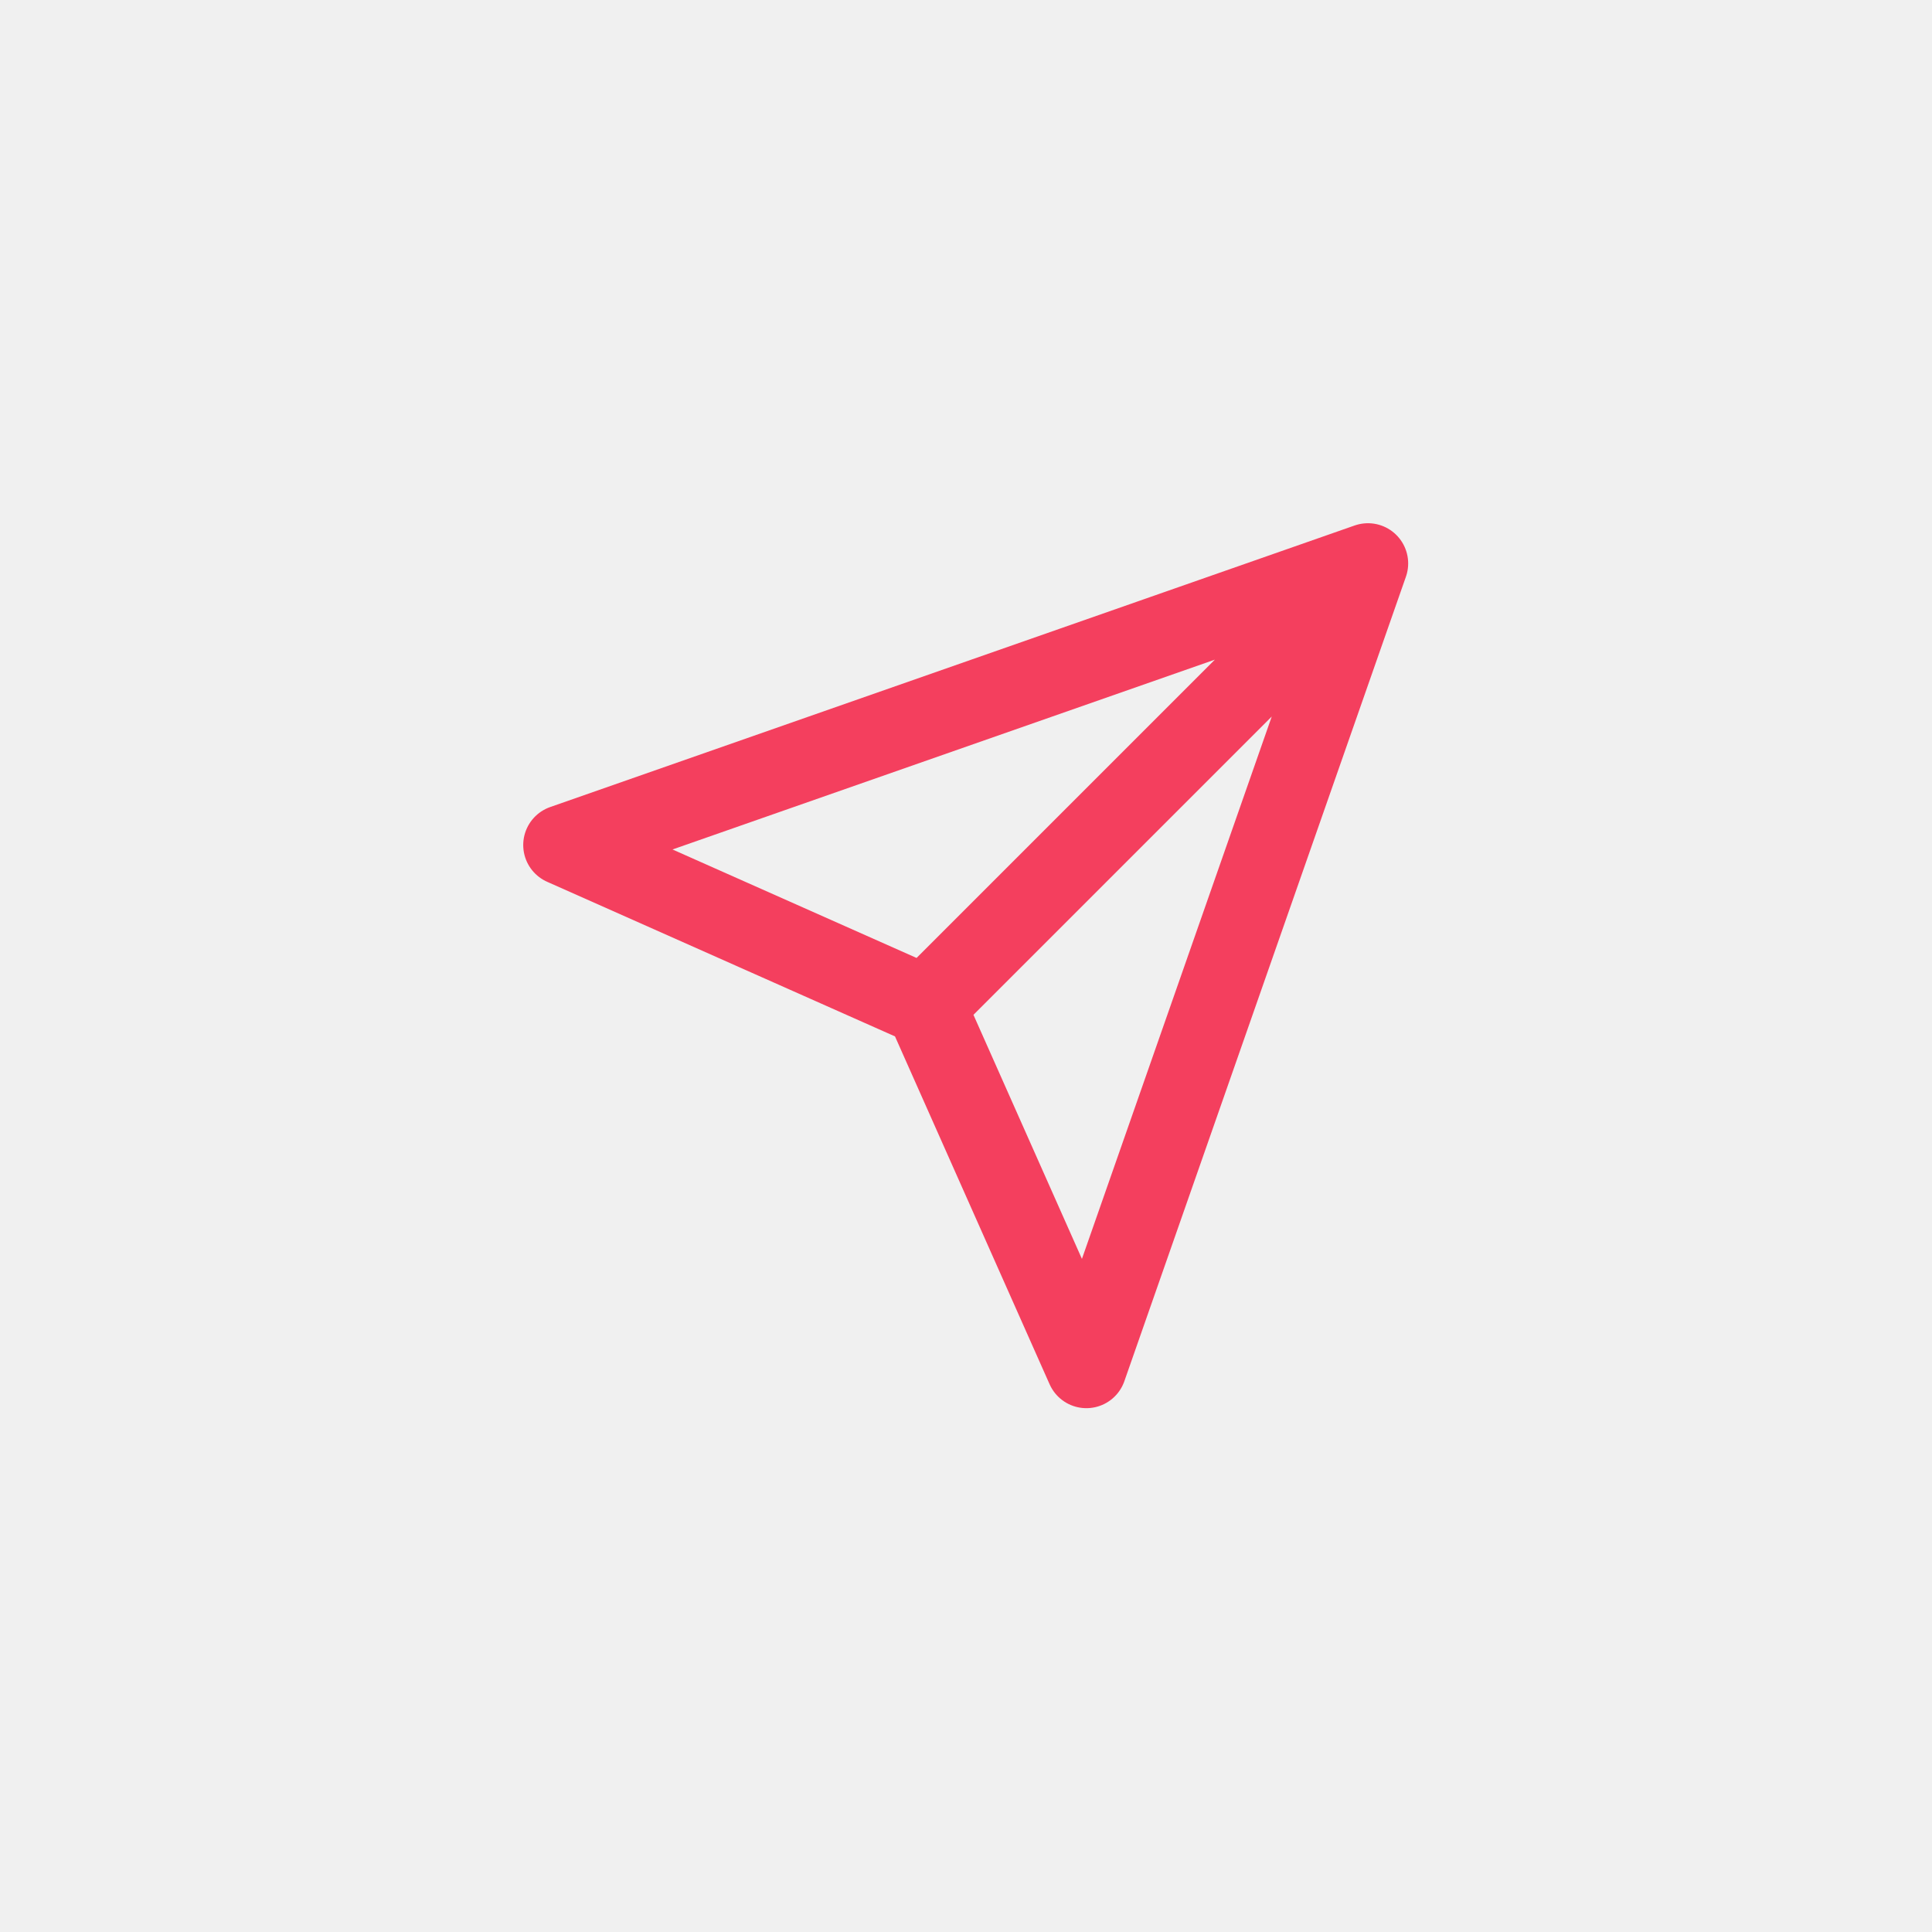
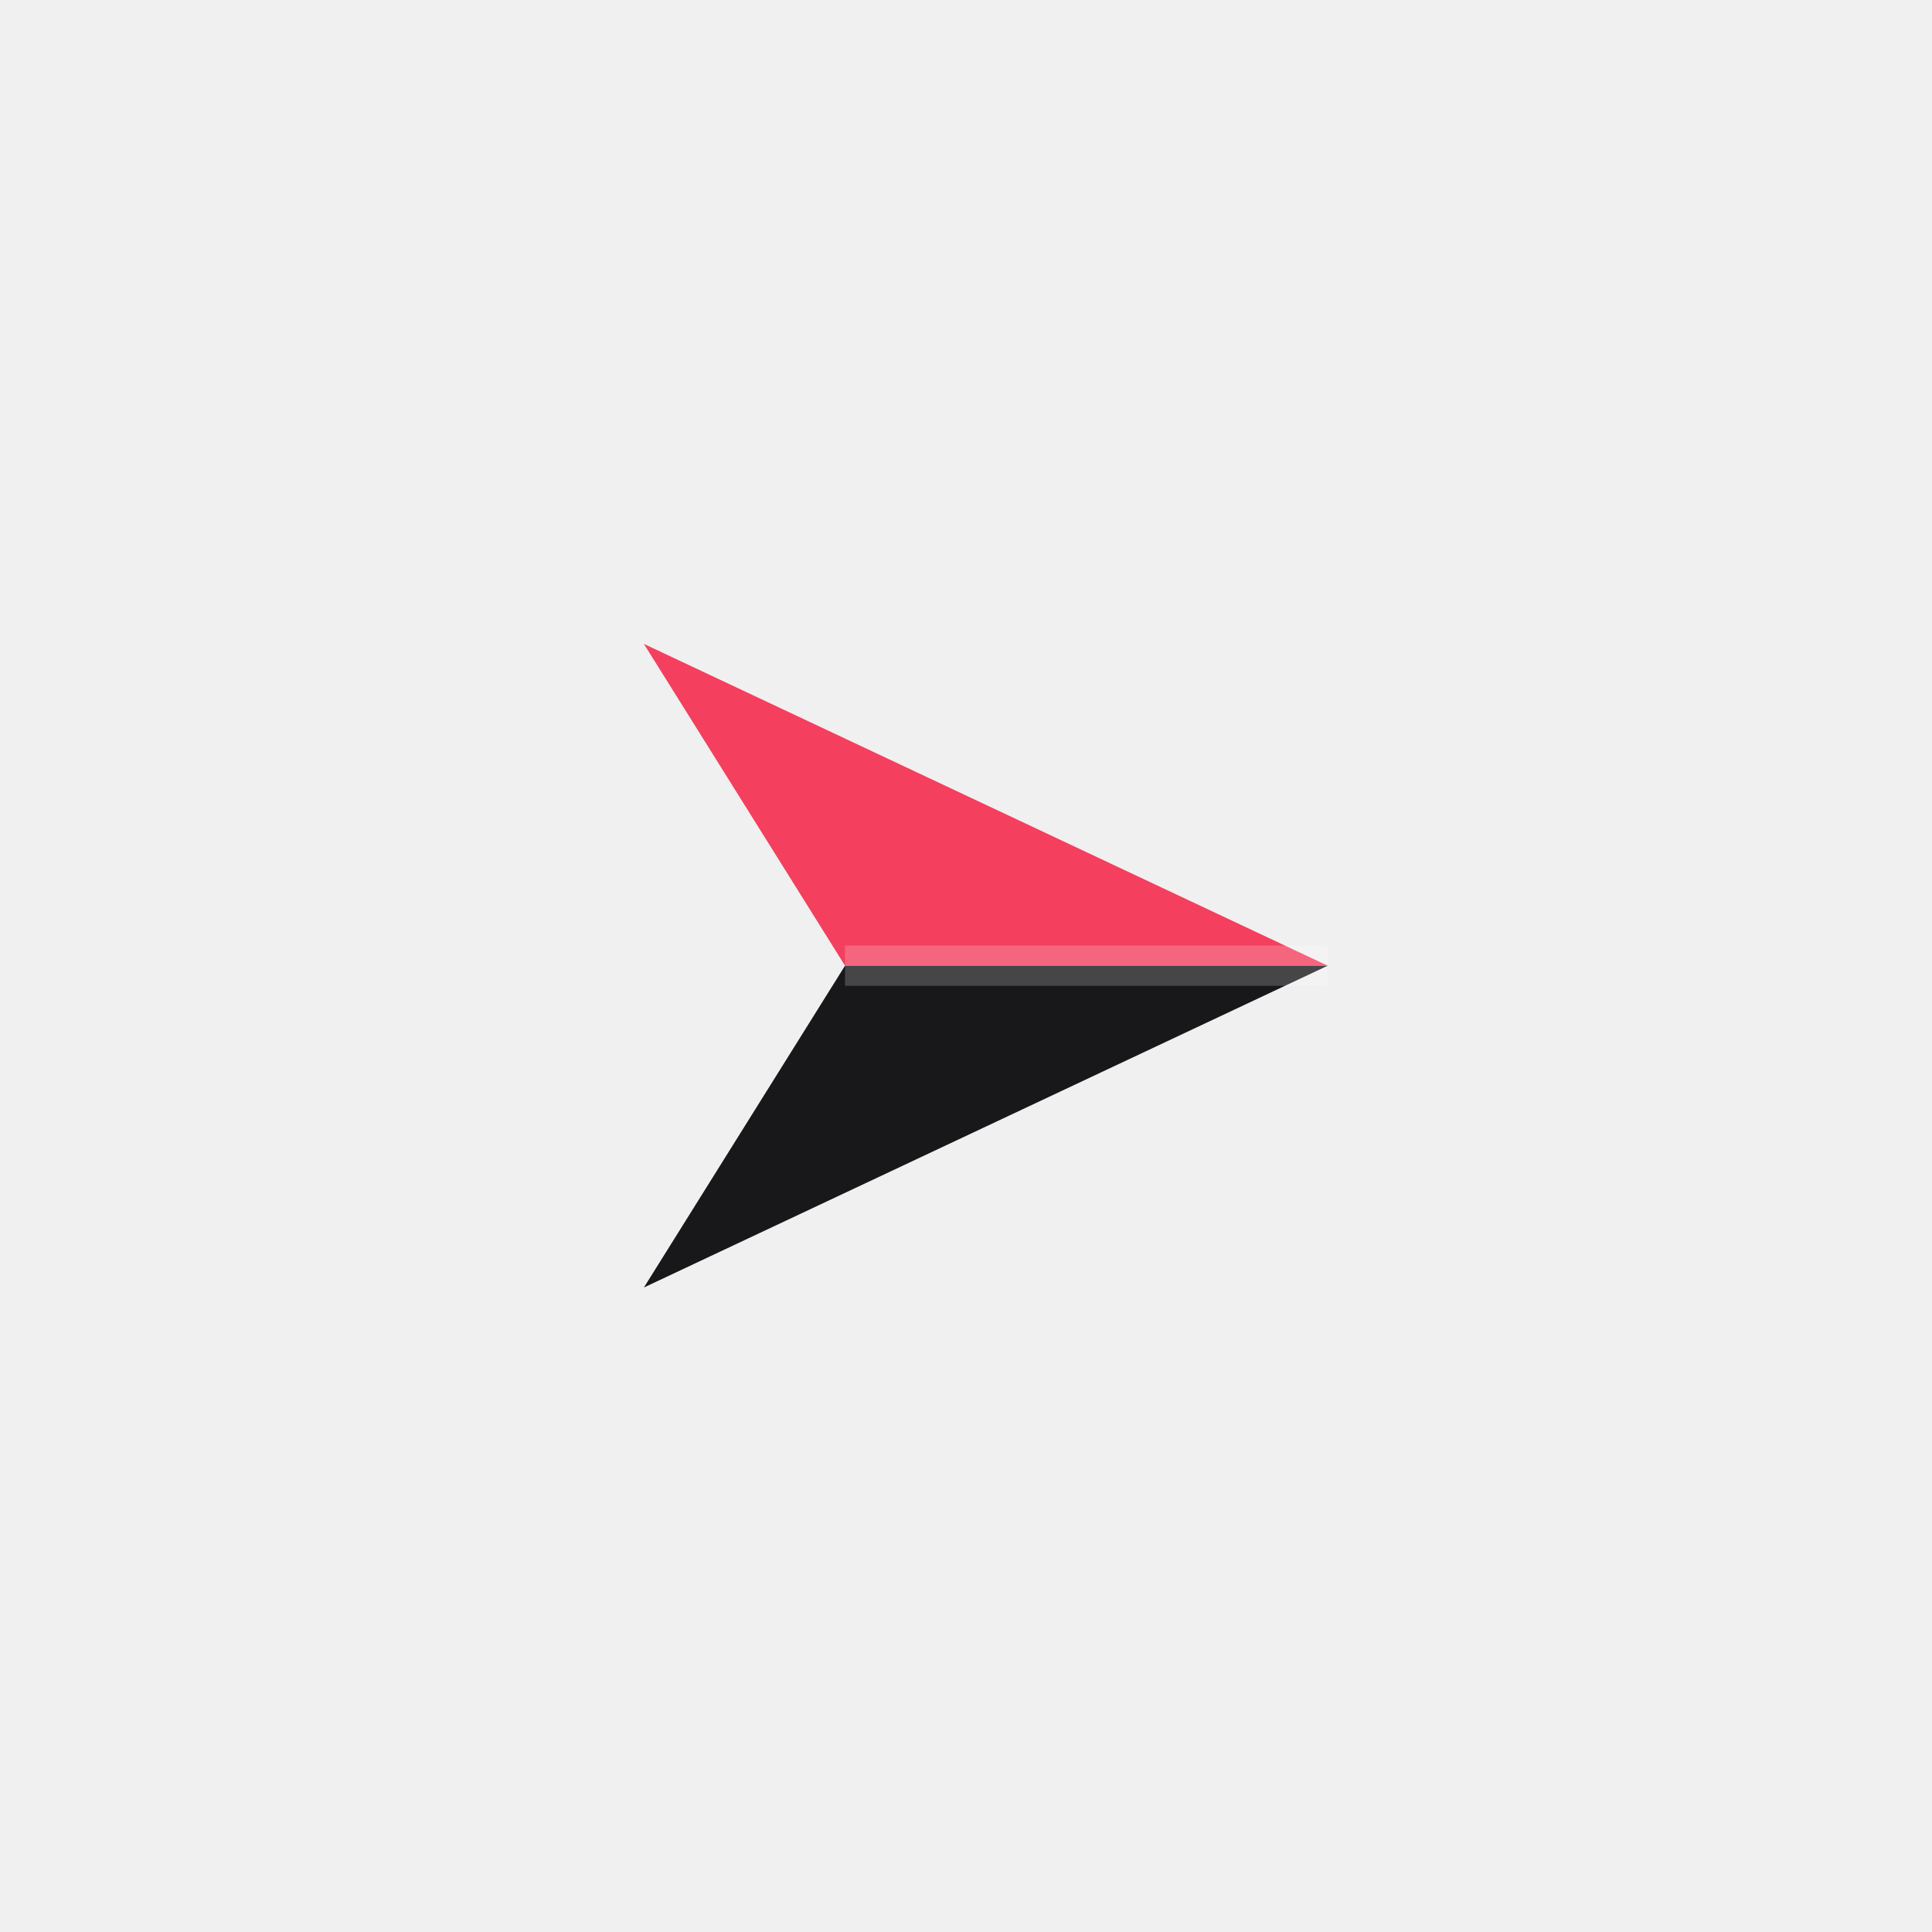
<svg xmlns="http://www.w3.org/2000/svg" width="512" height="512" viewBox="0 0 512 512" fill="none">
  <g transform="translate(128, 128) scale(10.66)">
-     <path d="M22 2L11 13M22 2L15 22L11 13M22 2L2 9L11 13" stroke="#F43F5E" stroke-width="2" stroke-linecap="round" stroke-linejoin="round" fill="none" />
+     <path d="M4 4L21 12H9L4 4Z" fill="#F43F5E" />
+     <path d="M4 20L21 12H9L4 20Z" fill="#18181b" />
+     <path d="M9 12L21 12" stroke="white" stroke-width="1" stroke-opacity="0.2" />
  </g>
</svg>
